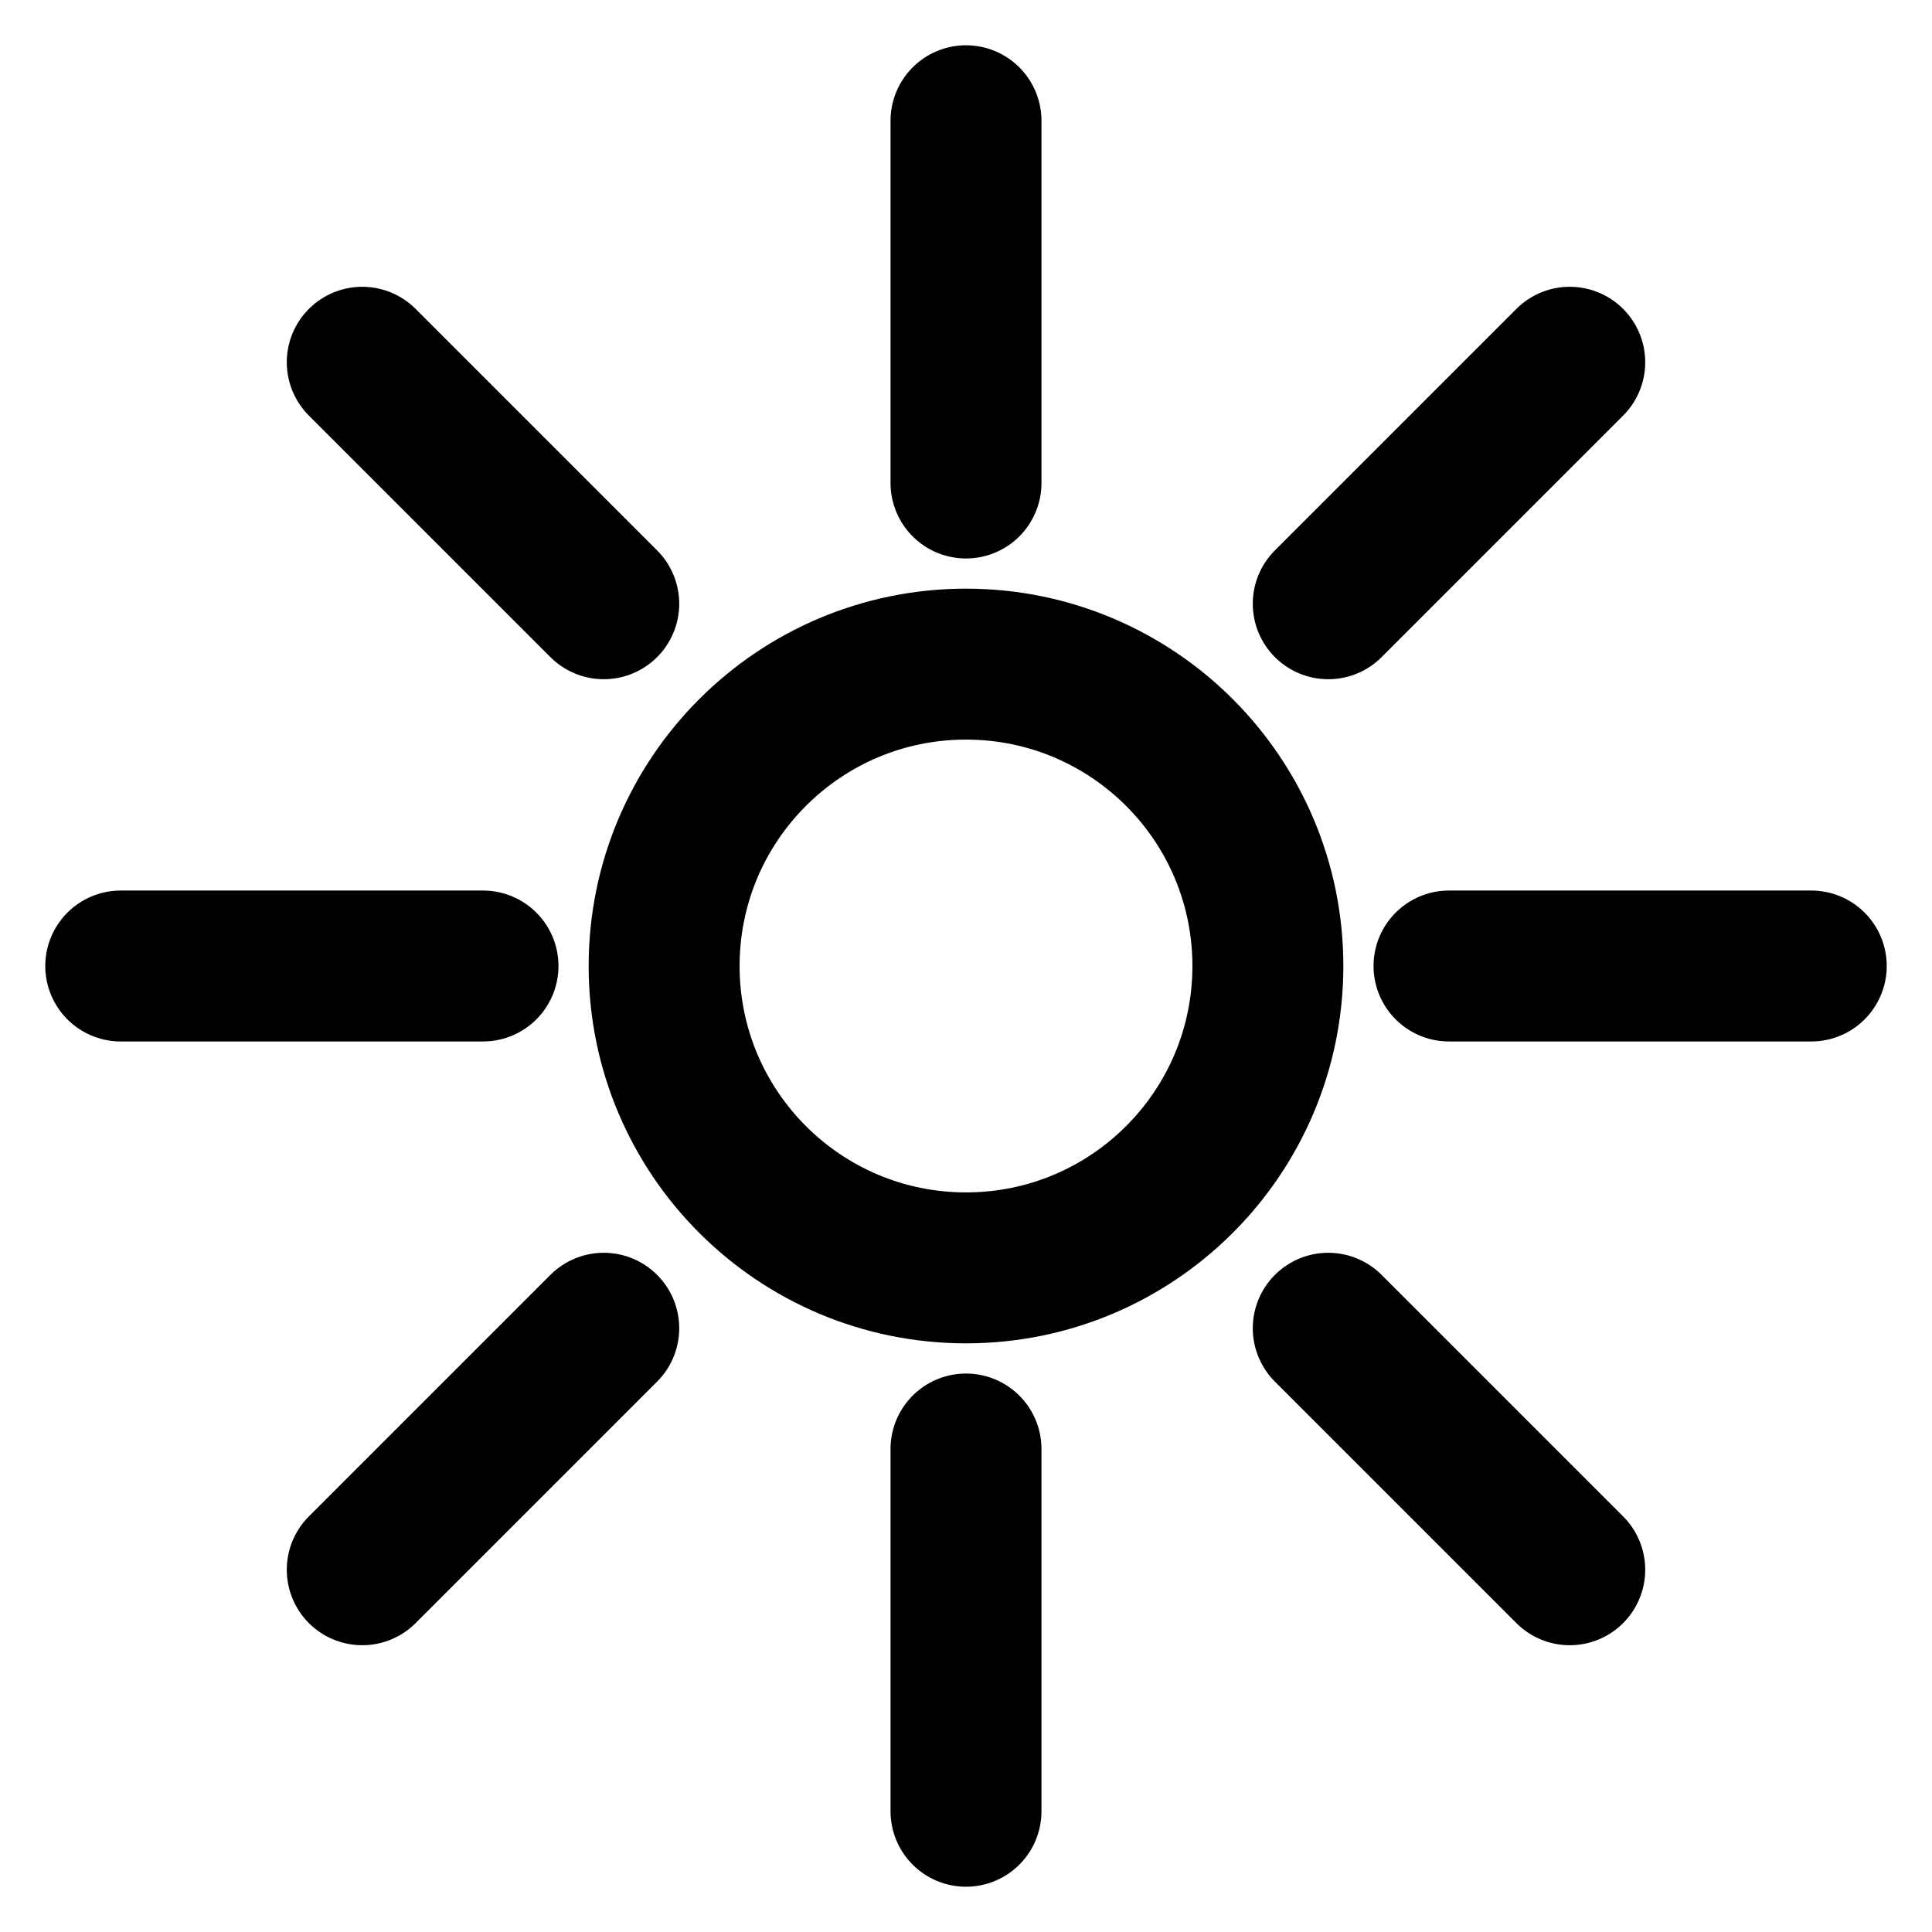
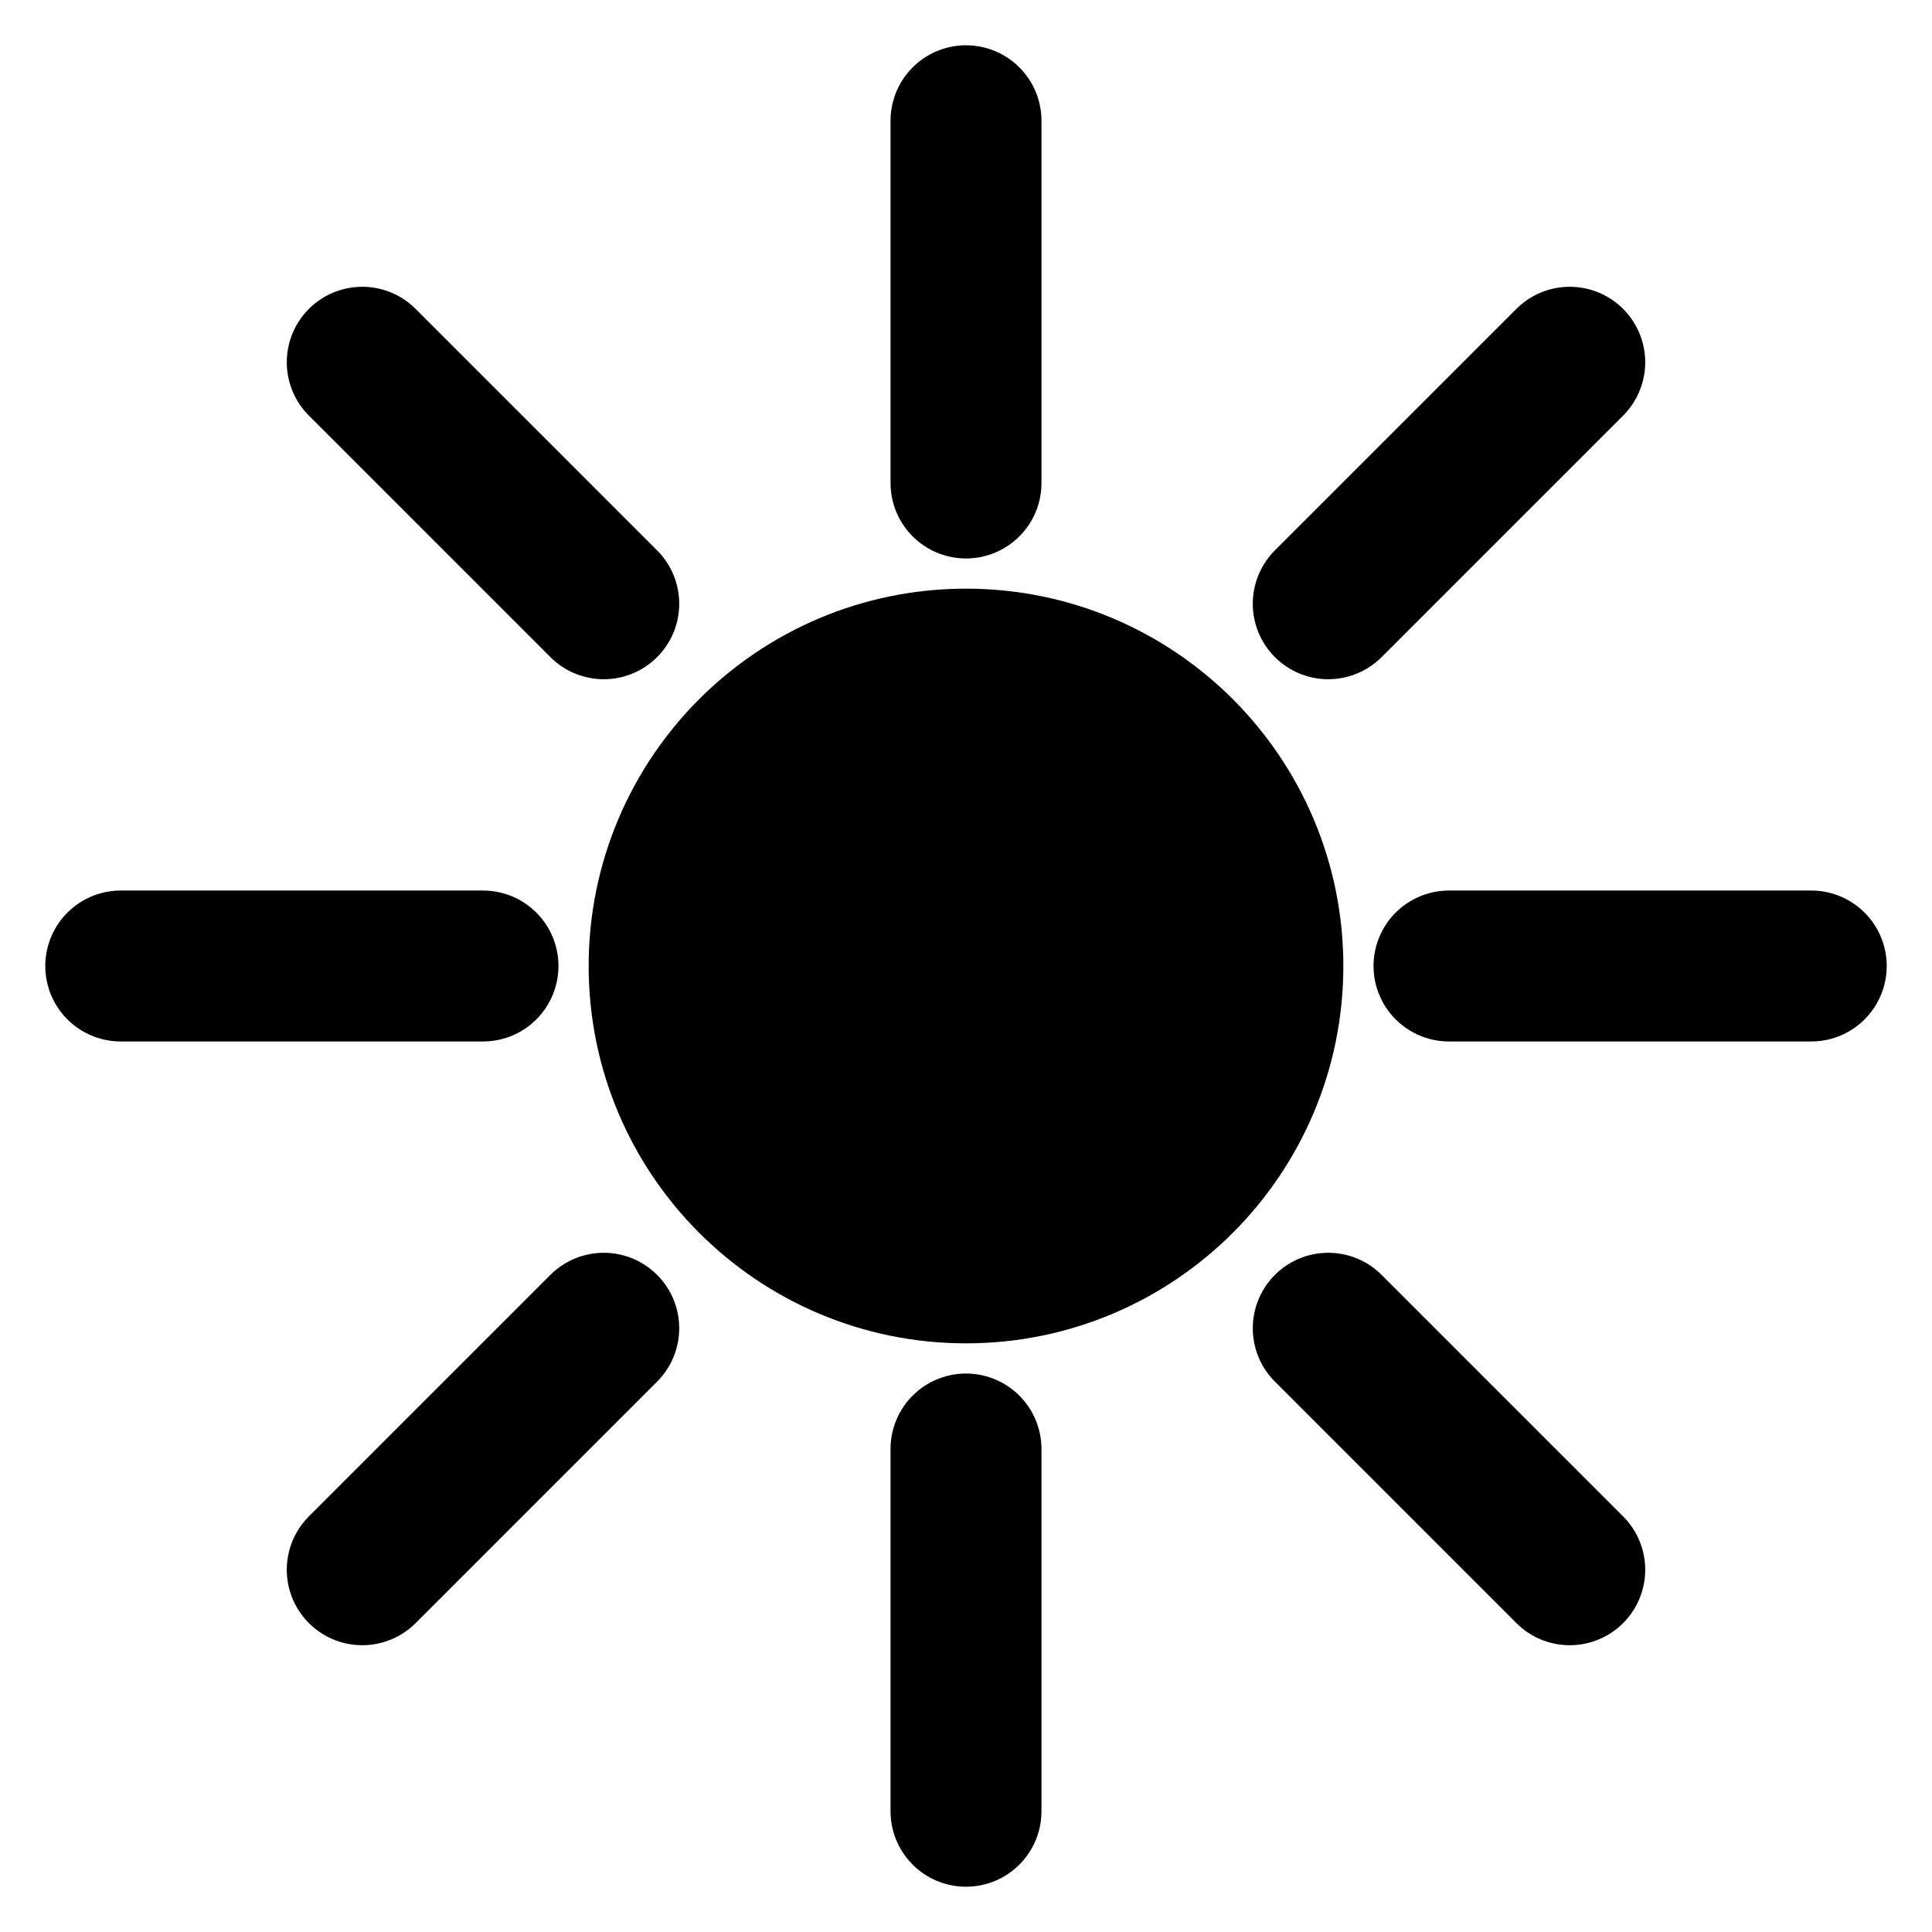
<svg xmlns="http://www.w3.org/2000/svg" viewBox="0 0 32 32" fill="none" stroke="currentColor" stroke-width="2.5" stroke-linecap="round" stroke-linejoin="round">
-   <circle cx="16" cy="16" r="5" />
+   <circle fill="currentColor" cx="16" cy="16" r="5" />
  <path d="M16 2v6m0 16v6M2 16h6m16 0h6M6 6l4 4m12 12 4 4M26 6l-4 4M10 22l-4 4" />
</svg>
